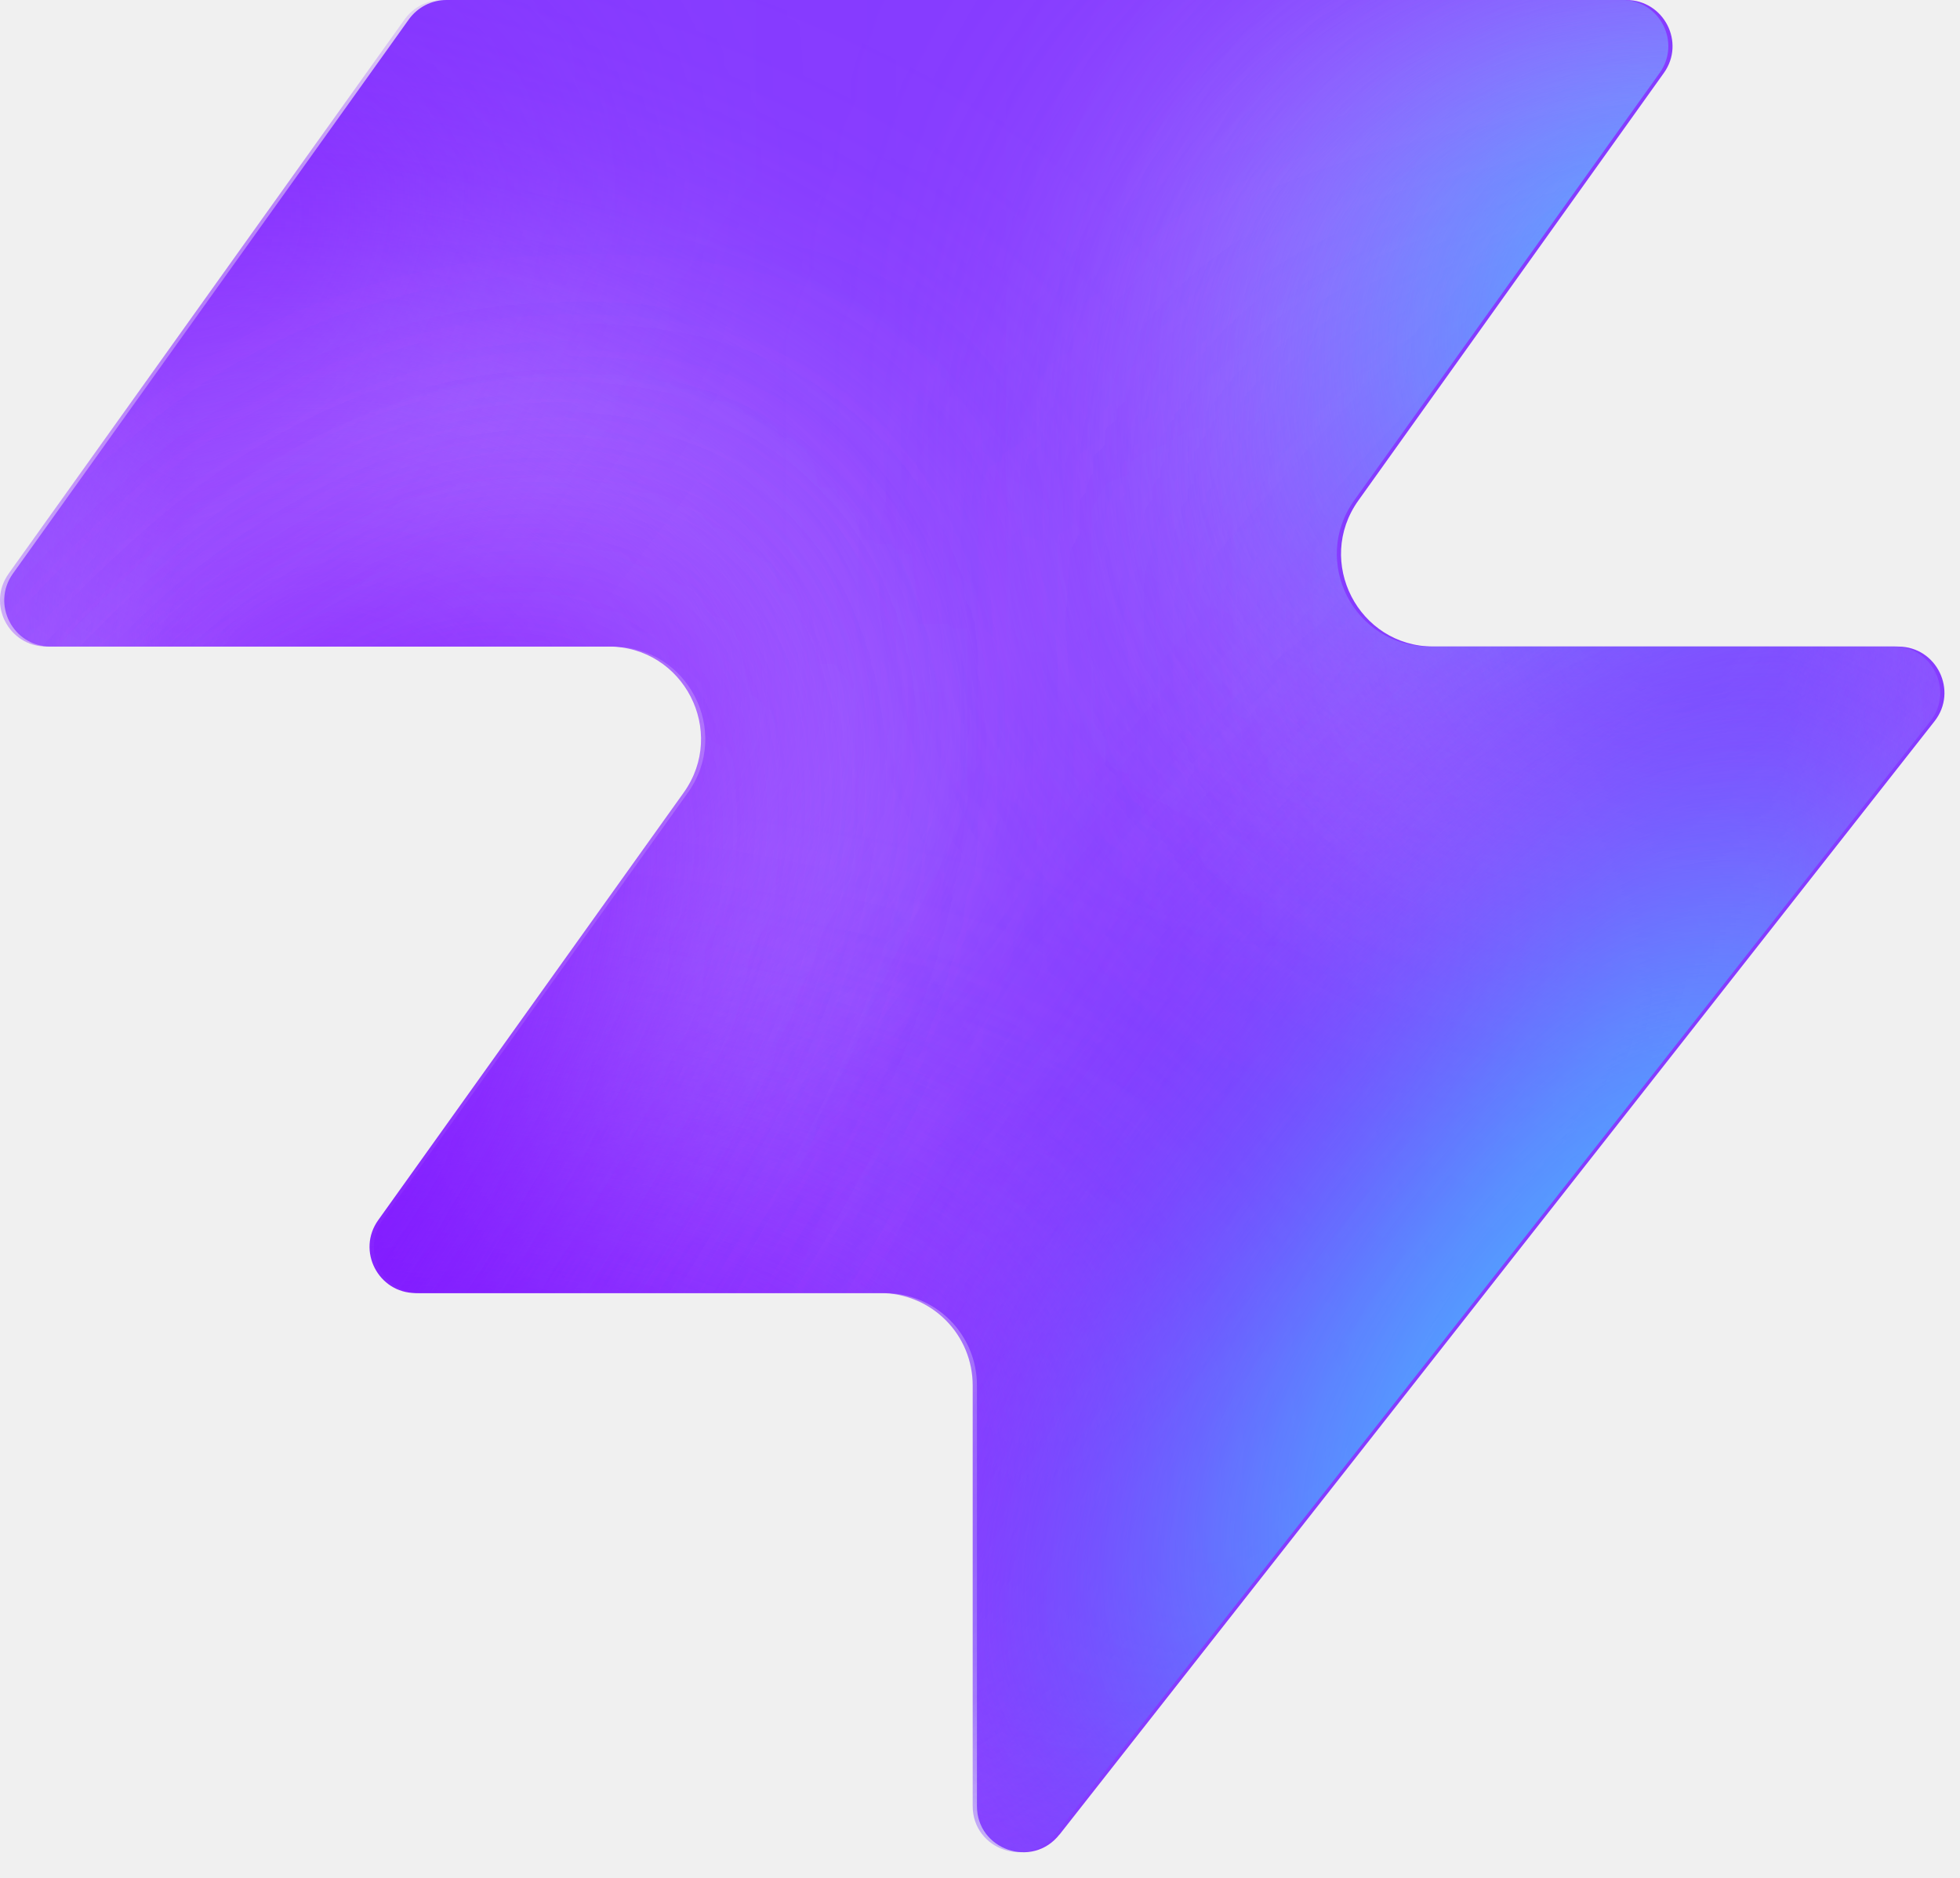
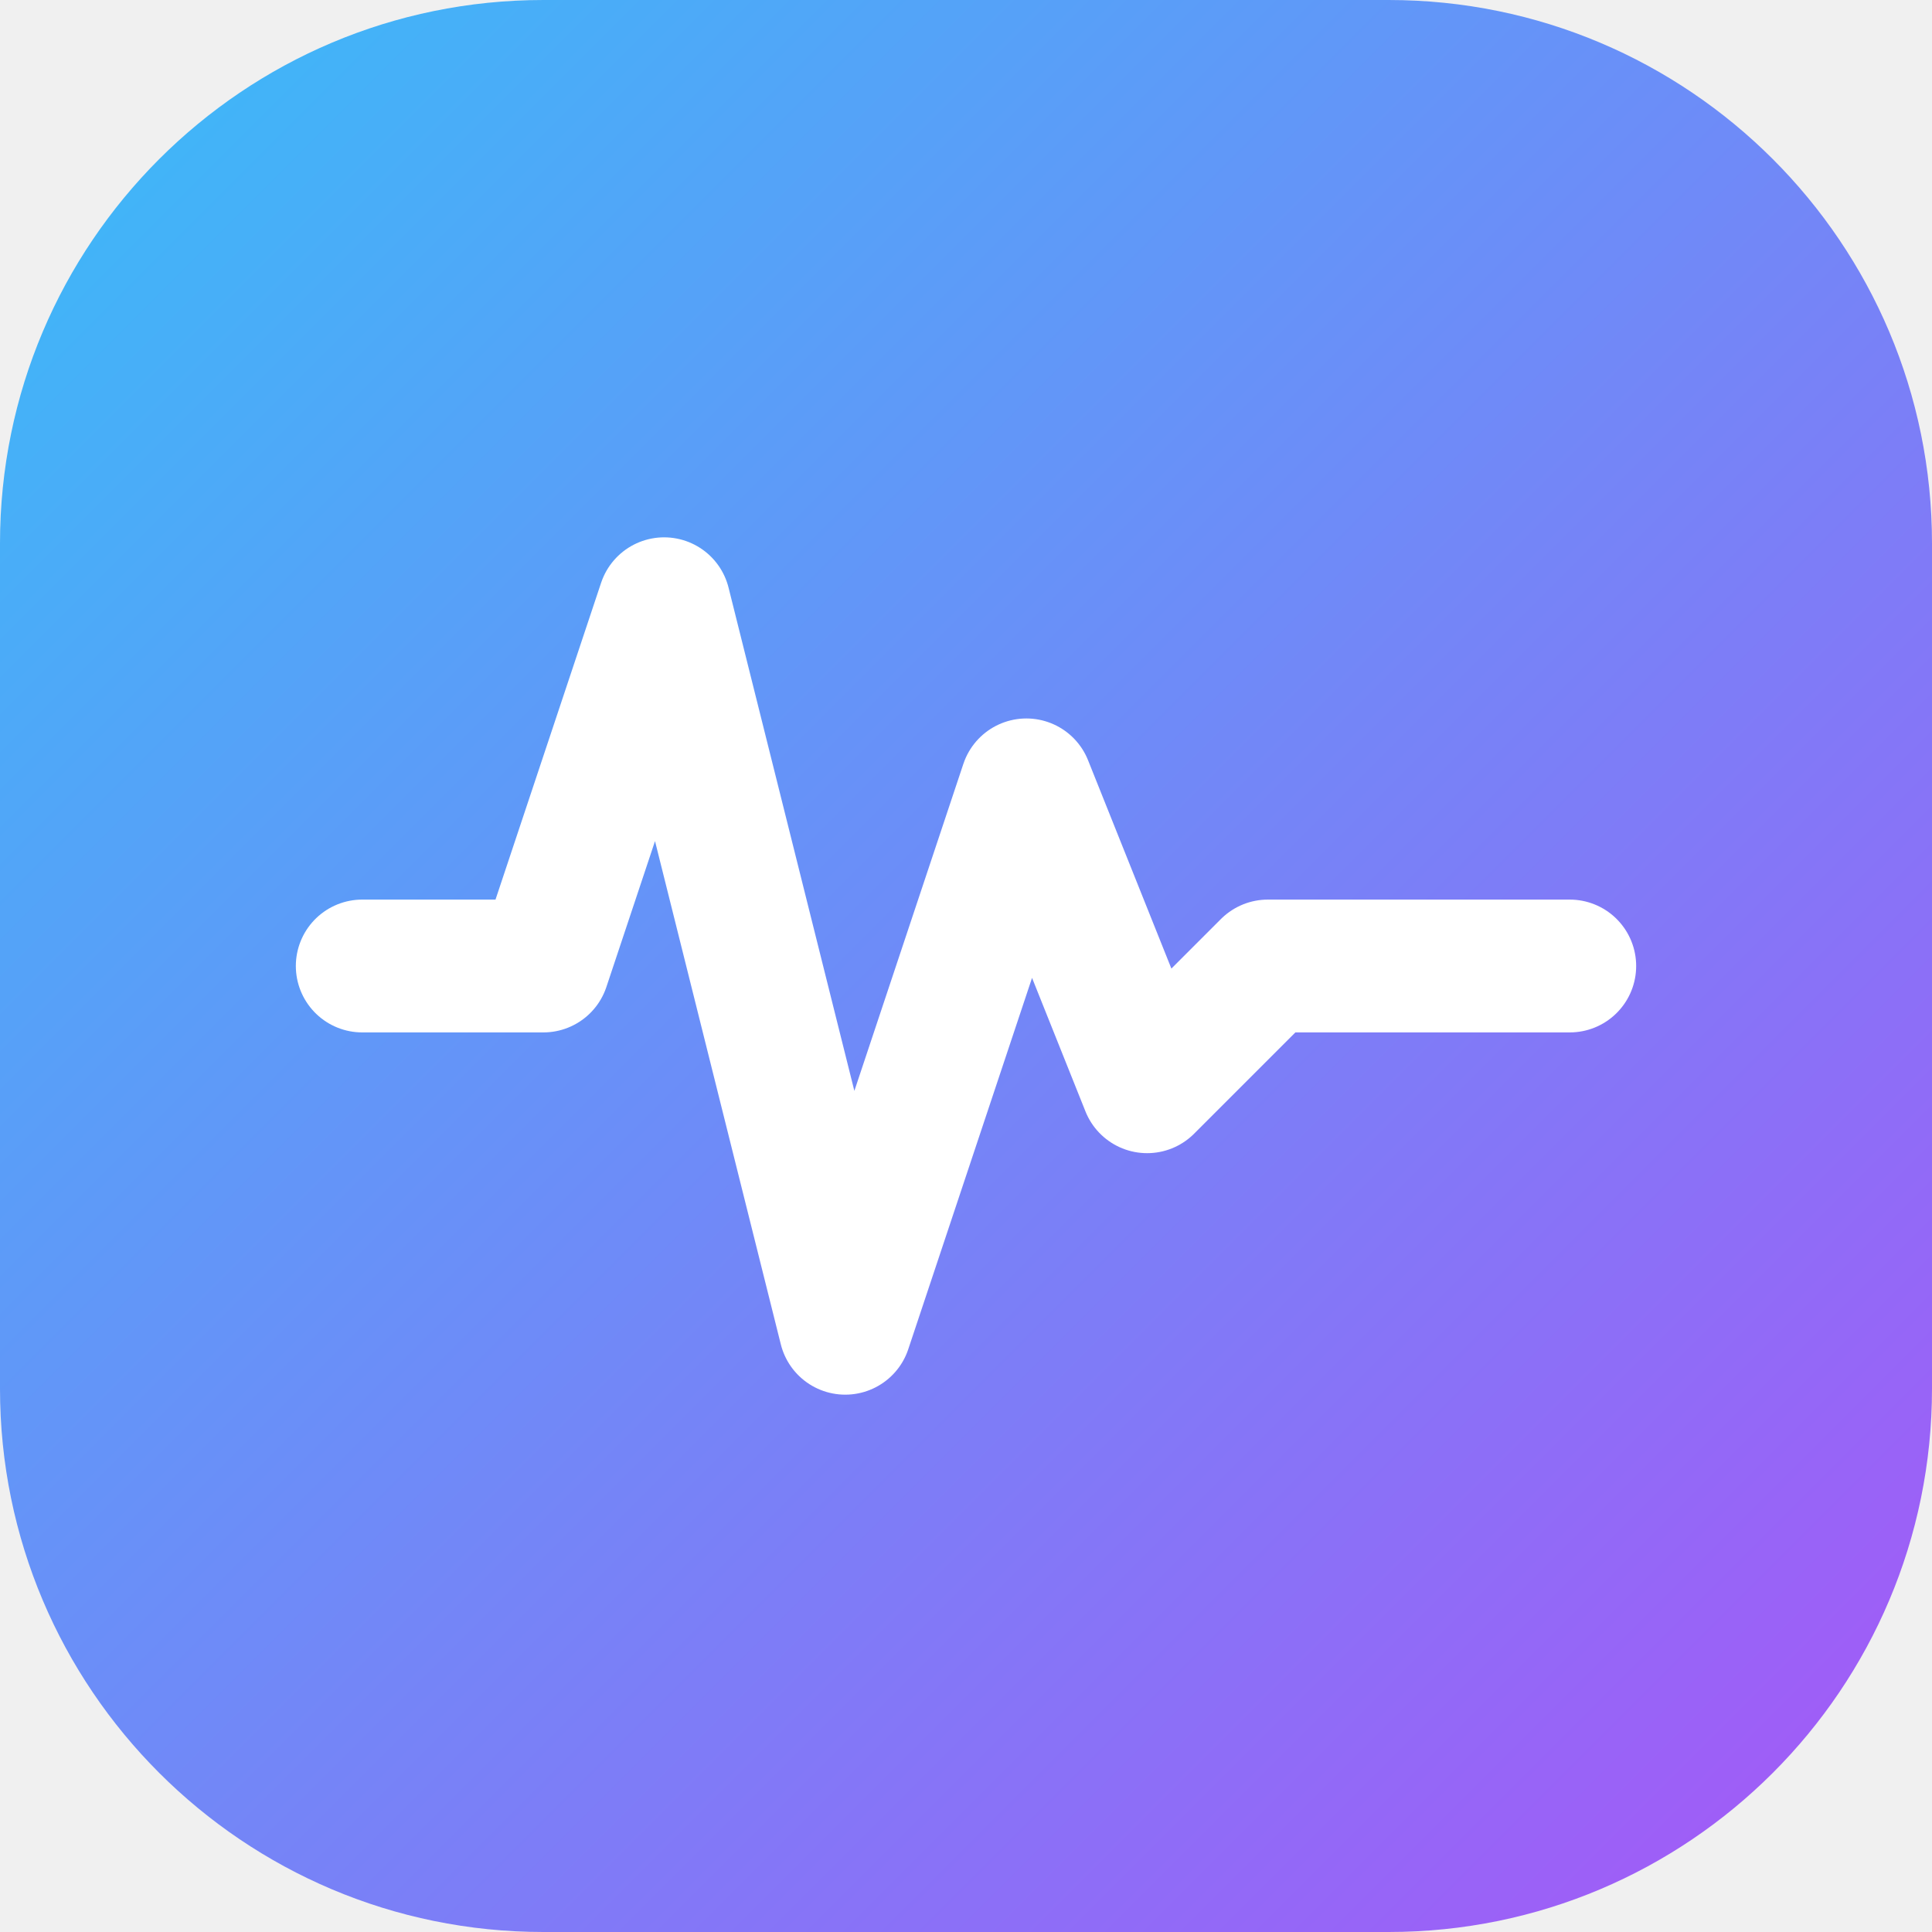
- <svg xmlns="http://www.w3.org/2000/svg" width="48" height="46" fill="none" viewBox="0 0 48 46">
-   <path fill="#863bff" d="M25.946 44.938c-.664.845-2.021.375-2.021-.698V33.937a2.26 2.26 0 0 0-2.262-2.262H10.287c-.92 0-1.456-1.04-.92-1.788l7.48-10.471c1.07-1.497 0-3.578-1.842-3.578H1.237c-.92 0-1.456-1.04-.92-1.788L10.013.474c.214-.297.556-.474.92-.474h28.894c.92 0 1.456 1.04.92 1.788l-7.48 10.471c-1.07 1.498 0 3.579 1.842 3.579h11.377c.943 0 1.473 1.088.89 1.83L25.947 44.94z" style="fill:#863bff;fill:color(display-p3 .525 .23 1);fill-opacity:1" />
-   <mask id="a" width="48" height="46" x="0" y="0" maskUnits="userSpaceOnUse" style="mask-type:alpha">
-     <path fill="#000" d="M25.842 44.938c-.664.844-2.021.375-2.021-.698V33.937a2.26 2.26 0 0 0-2.262-2.262H10.183c-.92 0-1.456-1.04-.92-1.788l7.48-10.471c1.07-1.498 0-3.579-1.842-3.579H1.133c-.92 0-1.456-1.04-.92-1.787L9.91.473c.214-.297.556-.474.92-.474h28.894c.92 0 1.456 1.04.92 1.788l-7.48 10.471c-1.07 1.498 0 3.578 1.842 3.578h11.377c.943 0 1.473 1.088.89 1.832L25.843 44.94z" style="fill:#000;fill-opacity:1" />
-   </mask>
-   <g mask="url(#a)">
-     <g filter="url(#b)">
-       <ellipse cx="5.508" cy="14.704" fill="#ede6ff" rx="5.508" ry="14.704" style="fill:#ede6ff;fill:color(display-p3 .927 .903 1);fill-opacity:1" transform="matrix(.00324 1 1 -.00324 -4.47 31.516)" />
-     </g>
-     <g filter="url(#c)">
-       <ellipse cx="10.399" cy="29.851" fill="#ede6ff" rx="10.399" ry="29.851" style="fill:#ede6ff;fill:color(display-p3 .927 .903 1);fill-opacity:1" transform="matrix(.00324 1 1 -.00324 -39.328 7.883)" />
-     </g>
-     <g filter="url(#d)">
-       <ellipse cx="5.508" cy="30.487" fill="#7e14ff" rx="5.508" ry="30.487" style="fill:#7e14ff;fill:color(display-p3 .492 .077 1);fill-opacity:1" transform="rotate(89.814 -25.913 -14.639)scale(1 -1)" />
-     </g>
-     <g filter="url(#e)">
-       <ellipse cx="5.508" cy="30.599" fill="#7e14ff" rx="5.508" ry="30.599" style="fill:#7e14ff;fill:color(display-p3 .492 .077 1);fill-opacity:1" transform="rotate(89.814 -32.644 -3.334)scale(1 -1)" />
-     </g>
-     <g filter="url(#f)">
-       <ellipse cx="5.508" cy="30.599" fill="#7e14ff" rx="5.508" ry="30.599" style="fill:#7e14ff;fill:color(display-p3 .492 .077 1);fill-opacity:1" transform="matrix(.00324 1 1 -.00324 -34.34 30.47)" />
-     </g>
-     <g filter="url(#g)">
-       <ellipse cx="14.072" cy="22.078" fill="#ede6ff" rx="14.072" ry="22.078" style="fill:#ede6ff;fill:color(display-p3 .927 .903 1);fill-opacity:1" transform="rotate(93.35 24.506 48.493)scale(-1 1)" />
-     </g>
-     <g filter="url(#h)">
-       <ellipse cx="3.47" cy="21.501" fill="#7e14ff" rx="3.47" ry="21.501" style="fill:#7e14ff;fill:color(display-p3 .492 .077 1);fill-opacity:1" transform="rotate(89.009 28.708 47.59)scale(-1 1)" />
-     </g>
-     <g filter="url(#i)">
-       <ellipse cx="3.47" cy="21.501" fill="#7e14ff" rx="3.47" ry="21.501" style="fill:#7e14ff;fill:color(display-p3 .492 .077 1);fill-opacity:1" transform="rotate(89.009 28.708 47.59)scale(-1 1)" />
-     </g>
-     <g filter="url(#j)">
-       <ellipse cx=".387" cy="8.972" fill="#7e14ff" rx="4.407" ry="29.108" style="fill:#7e14ff;fill:color(display-p3 .492 .077 1);fill-opacity:1" transform="rotate(39.51 .387 8.972)" />
-     </g>
-     <g filter="url(#k)">
-       <ellipse cx="47.523" cy="-6.092" fill="#7e14ff" rx="4.407" ry="29.108" style="fill:#7e14ff;fill:color(display-p3 .492 .077 1);fill-opacity:1" transform="rotate(37.892 47.523 -6.092)" />
-     </g>
-     <g filter="url(#l)">
-       <ellipse cx="41.412" cy="6.333" fill="#47bfff" rx="5.971" ry="9.665" style="fill:#47bfff;fill:color(display-p3 .28 .748 1);fill-opacity:1" transform="rotate(37.892 41.412 6.333)" />
-     </g>
-     <g filter="url(#m)">
-       <ellipse cx="-1.879" cy="38.332" fill="#7e14ff" rx="4.407" ry="29.108" style="fill:#7e14ff;fill:color(display-p3 .492 .077 1);fill-opacity:1" transform="rotate(37.892 -1.88 38.332)" />
-     </g>
-     <g filter="url(#n)">
-       <ellipse cx="-1.879" cy="38.332" fill="#7e14ff" rx="4.407" ry="29.108" style="fill:#7e14ff;fill:color(display-p3 .492 .077 1);fill-opacity:1" transform="rotate(37.892 -1.88 38.332)" />
-     </g>
-     <g filter="url(#o)">
-       <ellipse cx="35.651" cy="29.907" fill="#7e14ff" rx="4.407" ry="29.108" style="fill:#7e14ff;fill:color(display-p3 .492 .077 1);fill-opacity:1" transform="rotate(37.892 35.651 29.907)" />
-     </g>
-     <g filter="url(#p)">
-       <ellipse cx="38.418" cy="32.4" fill="#47bfff" rx="5.971" ry="15.297" style="fill:#47bfff;fill:color(display-p3 .28 .748 1);fill-opacity:1" transform="rotate(37.892 38.418 32.4)" />
-     </g>
-   </g>
+ <svg xmlns="http://www.w3.org/2000/svg" viewBox="0 0 32 32">
  <defs>
-     <filter id="b" width="60.045" height="41.654" x="-19.77" y="16.149" color-interpolation-filters="sRGB" filterUnits="userSpaceOnUse">
-       <feFlood flood-opacity="0" result="BackgroundImageFix" />
-       <feBlend in="SourceGraphic" in2="BackgroundImageFix" result="shape" />
-       <feGaussianBlur result="effect1_foregroundBlur_2002_17158" stdDeviation="7.659" />
-     </filter>
-     <filter id="c" width="90.34" height="51.437" x="-54.613" y="-7.533" color-interpolation-filters="sRGB" filterUnits="userSpaceOnUse">
-       <feFlood flood-opacity="0" result="BackgroundImageFix" />
-       <feBlend in="SourceGraphic" in2="BackgroundImageFix" result="shape" />
-       <feGaussianBlur result="effect1_foregroundBlur_2002_17158" stdDeviation="7.659" />
-     </filter>
-     <filter id="d" width="79.355" height="29.4" x="-49.64" y="2.03" color-interpolation-filters="sRGB" filterUnits="userSpaceOnUse">
-       <feFlood flood-opacity="0" result="BackgroundImageFix" />
-       <feBlend in="SourceGraphic" in2="BackgroundImageFix" result="shape" />
-       <feGaussianBlur result="effect1_foregroundBlur_2002_17158" stdDeviation="4.596" />
-     </filter>
-     <filter id="e" width="79.579" height="29.4" x="-45.045" y="20.029" color-interpolation-filters="sRGB" filterUnits="userSpaceOnUse">
-       <feFlood flood-opacity="0" result="BackgroundImageFix" />
-       <feBlend in="SourceGraphic" in2="BackgroundImageFix" result="shape" />
-       <feGaussianBlur result="effect1_foregroundBlur_2002_17158" stdDeviation="4.596" />
-     </filter>
-     <filter id="f" width="79.579" height="29.4" x="-43.513" y="21.178" color-interpolation-filters="sRGB" filterUnits="userSpaceOnUse">
-       <feFlood flood-opacity="0" result="BackgroundImageFix" />
-       <feBlend in="SourceGraphic" in2="BackgroundImageFix" result="shape" />
-       <feGaussianBlur result="effect1_foregroundBlur_2002_17158" stdDeviation="4.596" />
-     </filter>
-     <filter id="g" width="74.749" height="58.852" x="15.756" y="-17.901" color-interpolation-filters="sRGB" filterUnits="userSpaceOnUse">
-       <feFlood flood-opacity="0" result="BackgroundImageFix" />
-       <feBlend in="SourceGraphic" in2="BackgroundImageFix" result="shape" />
-       <feGaussianBlur result="effect1_foregroundBlur_2002_17158" stdDeviation="7.659" />
-     </filter>
-     <filter id="h" width="61.377" height="25.362" x="23.548" y="2.284" color-interpolation-filters="sRGB" filterUnits="userSpaceOnUse">
-       <feFlood flood-opacity="0" result="BackgroundImageFix" />
-       <feBlend in="SourceGraphic" in2="BackgroundImageFix" result="shape" />
-       <feGaussianBlur result="effect1_foregroundBlur_2002_17158" stdDeviation="4.596" />
-     </filter>
-     <filter id="i" width="61.377" height="25.362" x="23.548" y="2.284" color-interpolation-filters="sRGB" filterUnits="userSpaceOnUse">
-       <feFlood flood-opacity="0" result="BackgroundImageFix" />
-       <feBlend in="SourceGraphic" in2="BackgroundImageFix" result="shape" />
-       <feGaussianBlur result="effect1_foregroundBlur_2002_17158" stdDeviation="4.596" />
-     </filter>
-     <filter id="j" width="56.045" height="63.649" x="-27.636" y="-22.853" color-interpolation-filters="sRGB" filterUnits="userSpaceOnUse">
-       <feFlood flood-opacity="0" result="BackgroundImageFix" />
-       <feBlend in="SourceGraphic" in2="BackgroundImageFix" result="shape" />
-       <feGaussianBlur result="effect1_foregroundBlur_2002_17158" stdDeviation="4.596" />
-     </filter>
-     <filter id="k" width="54.814" height="64.646" x="20.116" y="-38.415" color-interpolation-filters="sRGB" filterUnits="userSpaceOnUse">
-       <feFlood flood-opacity="0" result="BackgroundImageFix" />
-       <feBlend in="SourceGraphic" in2="BackgroundImageFix" result="shape" />
-       <feGaussianBlur result="effect1_foregroundBlur_2002_17158" stdDeviation="4.596" />
-     </filter>
-     <filter id="l" width="33.541" height="35.313" x="24.641" y="-11.323" color-interpolation-filters="sRGB" filterUnits="userSpaceOnUse">
-       <feFlood flood-opacity="0" result="BackgroundImageFix" />
-       <feBlend in="SourceGraphic" in2="BackgroundImageFix" result="shape" />
-       <feGaussianBlur result="effect1_foregroundBlur_2002_17158" stdDeviation="4.596" />
-     </filter>
-     <filter id="m" width="54.814" height="64.646" x="-29.286" y="6.009" color-interpolation-filters="sRGB" filterUnits="userSpaceOnUse">
-       <feFlood flood-opacity="0" result="BackgroundImageFix" />
-       <feBlend in="SourceGraphic" in2="BackgroundImageFix" result="shape" />
-       <feGaussianBlur result="effect1_foregroundBlur_2002_17158" stdDeviation="4.596" />
-     </filter>
-     <filter id="n" width="54.814" height="64.646" x="-29.286" y="6.009" color-interpolation-filters="sRGB" filterUnits="userSpaceOnUse">
-       <feFlood flood-opacity="0" result="BackgroundImageFix" />
-       <feBlend in="SourceGraphic" in2="BackgroundImageFix" result="shape" />
-       <feGaussianBlur result="effect1_foregroundBlur_2002_17158" stdDeviation="4.596" />
-     </filter>
-     <filter id="o" width="54.814" height="64.646" x="8.244" y="-2.416" color-interpolation-filters="sRGB" filterUnits="userSpaceOnUse">
-       <feFlood flood-opacity="0" result="BackgroundImageFix" />
-       <feBlend in="SourceGraphic" in2="BackgroundImageFix" result="shape" />
-       <feGaussianBlur result="effect1_foregroundBlur_2002_17158" stdDeviation="4.596" />
-     </filter>
-     <filter id="p" width="39.409" height="43.623" x="18.713" y="10.588" color-interpolation-filters="sRGB" filterUnits="userSpaceOnUse">
-       <feFlood flood-opacity="0" result="BackgroundImageFix" />
-       <feBlend in="SourceGraphic" in2="BackgroundImageFix" result="shape" />
-       <feGaussianBlur result="effect1_foregroundBlur_2002_17158" stdDeviation="4.596" />
-     </filter>
+     <linearGradient id="g" x1="0" y1="0" x2="1" y2="1">
+       <stop offset="0" stop-color="#38bdf8" />
+       <stop offset="1" stop-color="#a855f7" />
+     </linearGradient>
  </defs>
+   <rect width="32" height="32" rx="9" fill="url(#g)" />
+   <path d="M6 16h3l2-6 3 12 3-9 2 5 2-2h5" fill="none" stroke="#fff" stroke-width="2.2" stroke-linecap="round" stroke-linejoin="round" />
</svg>
